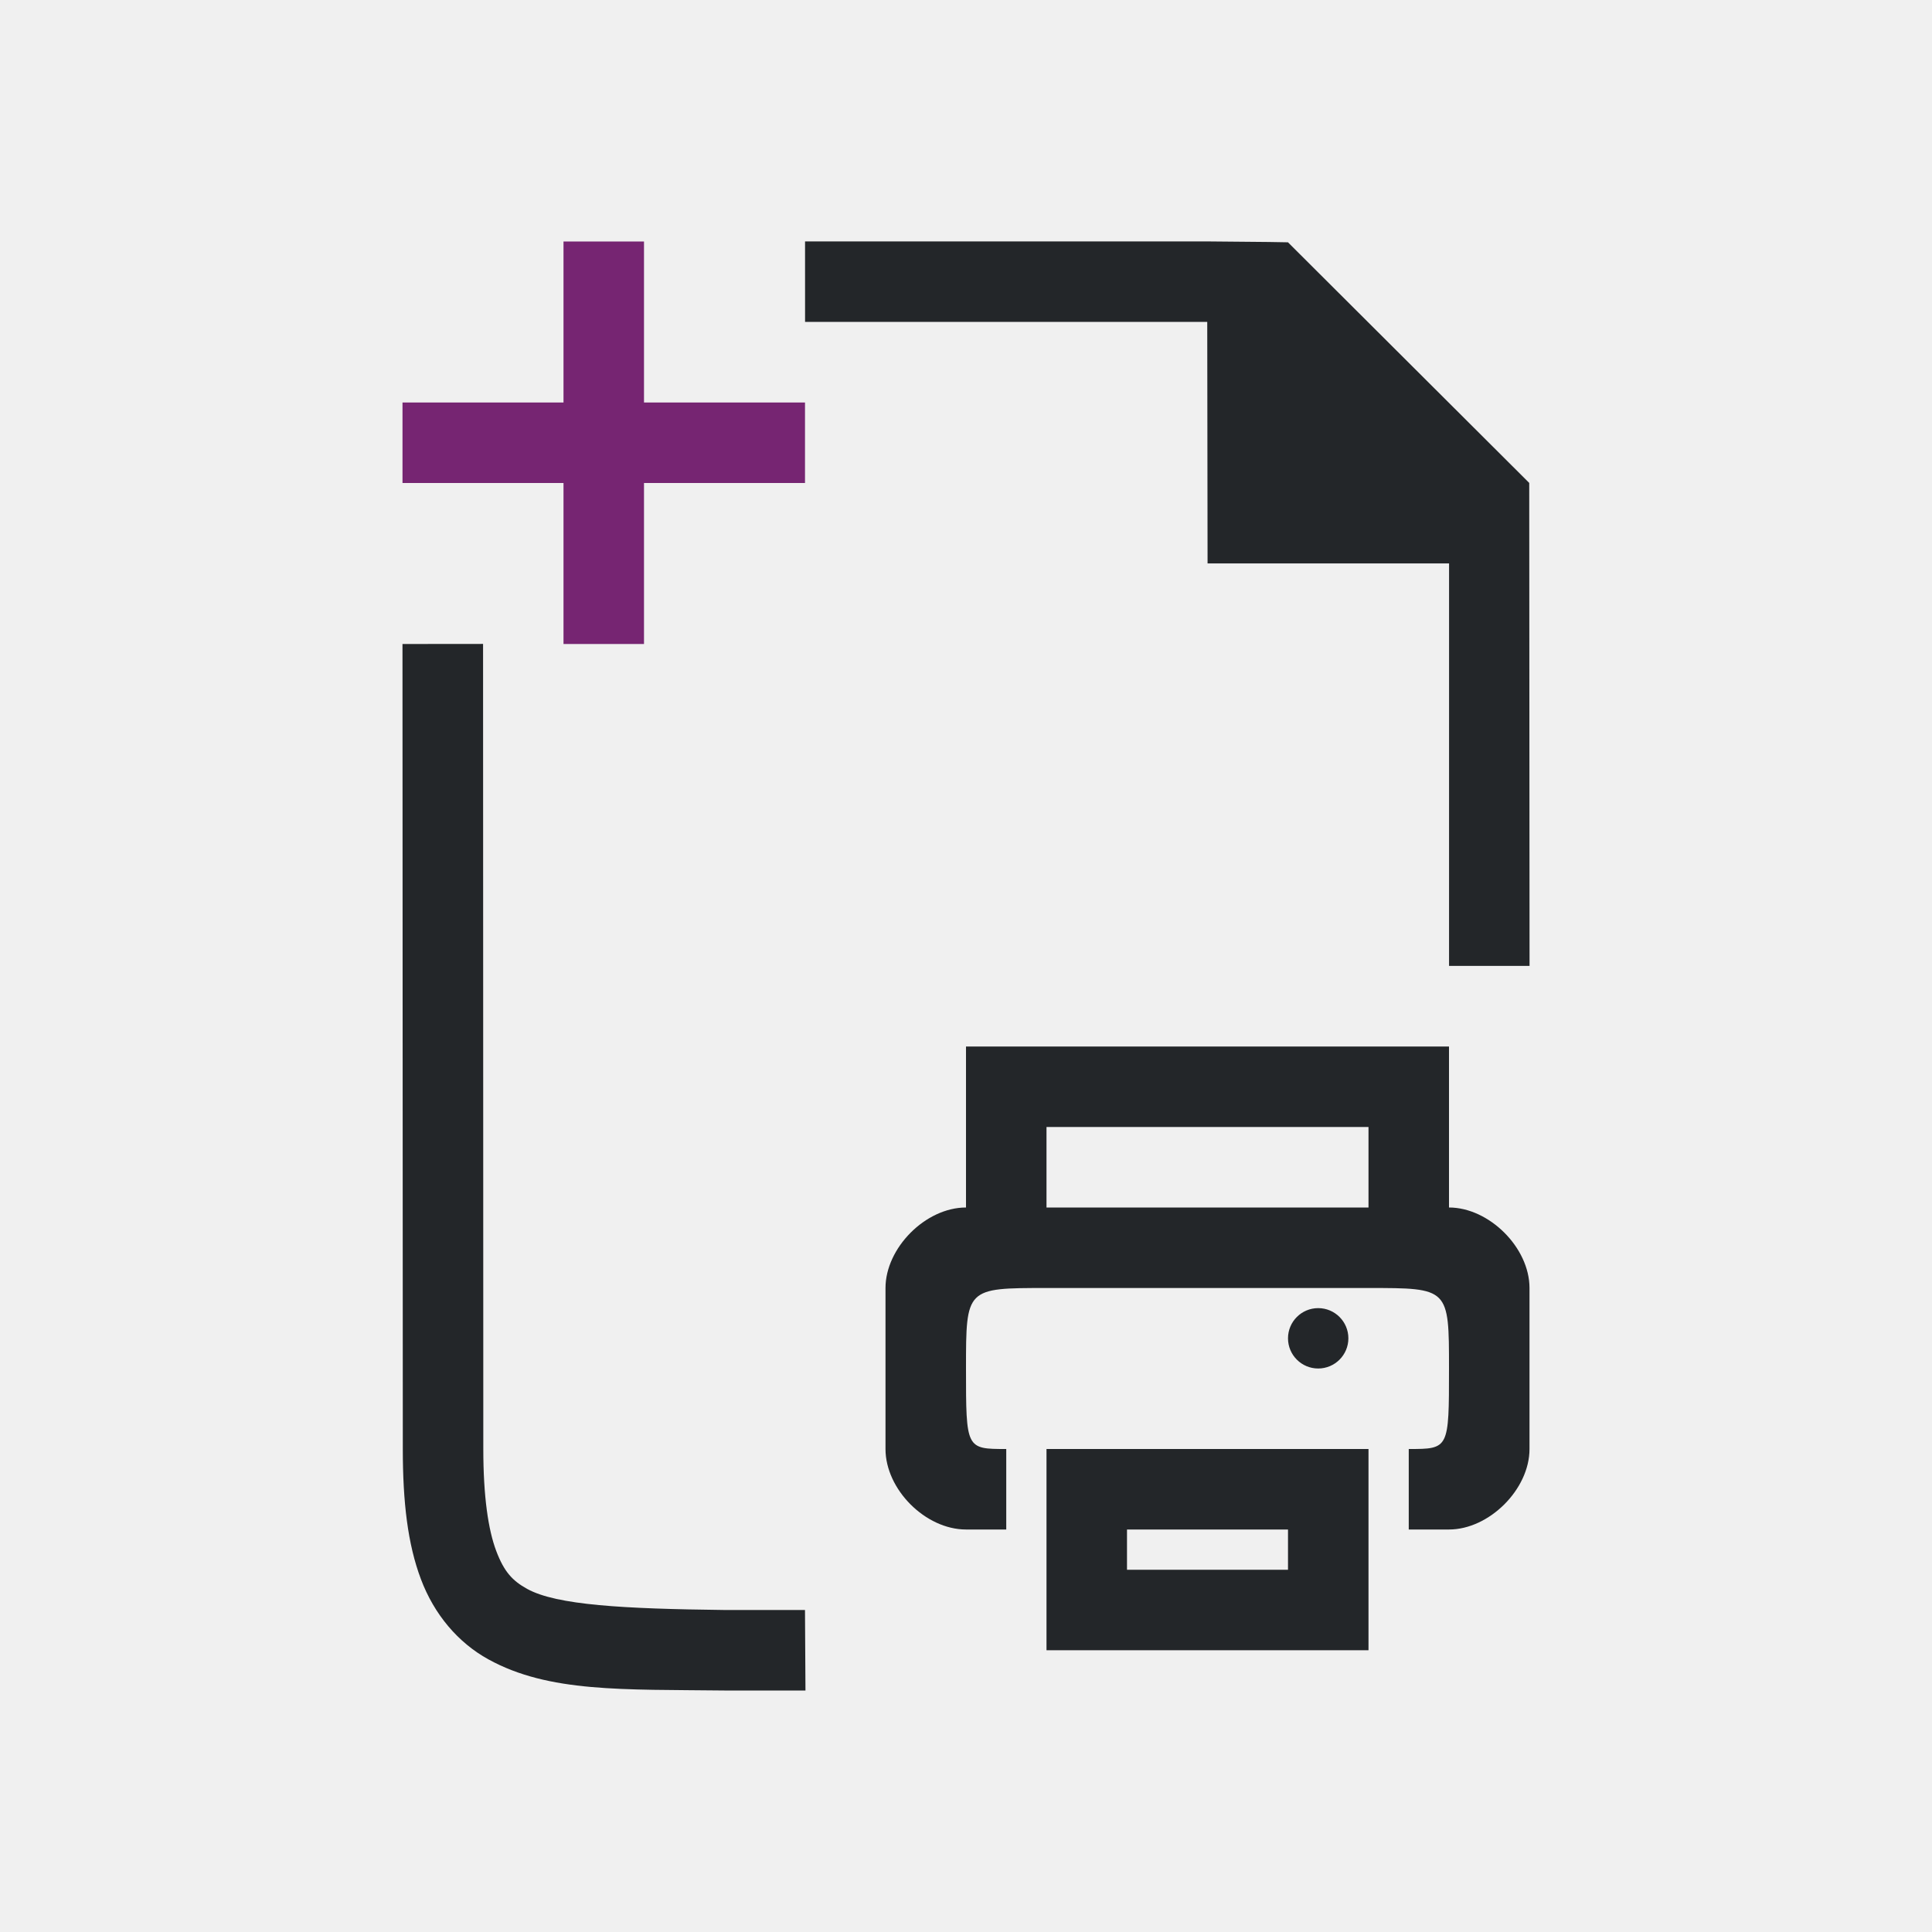
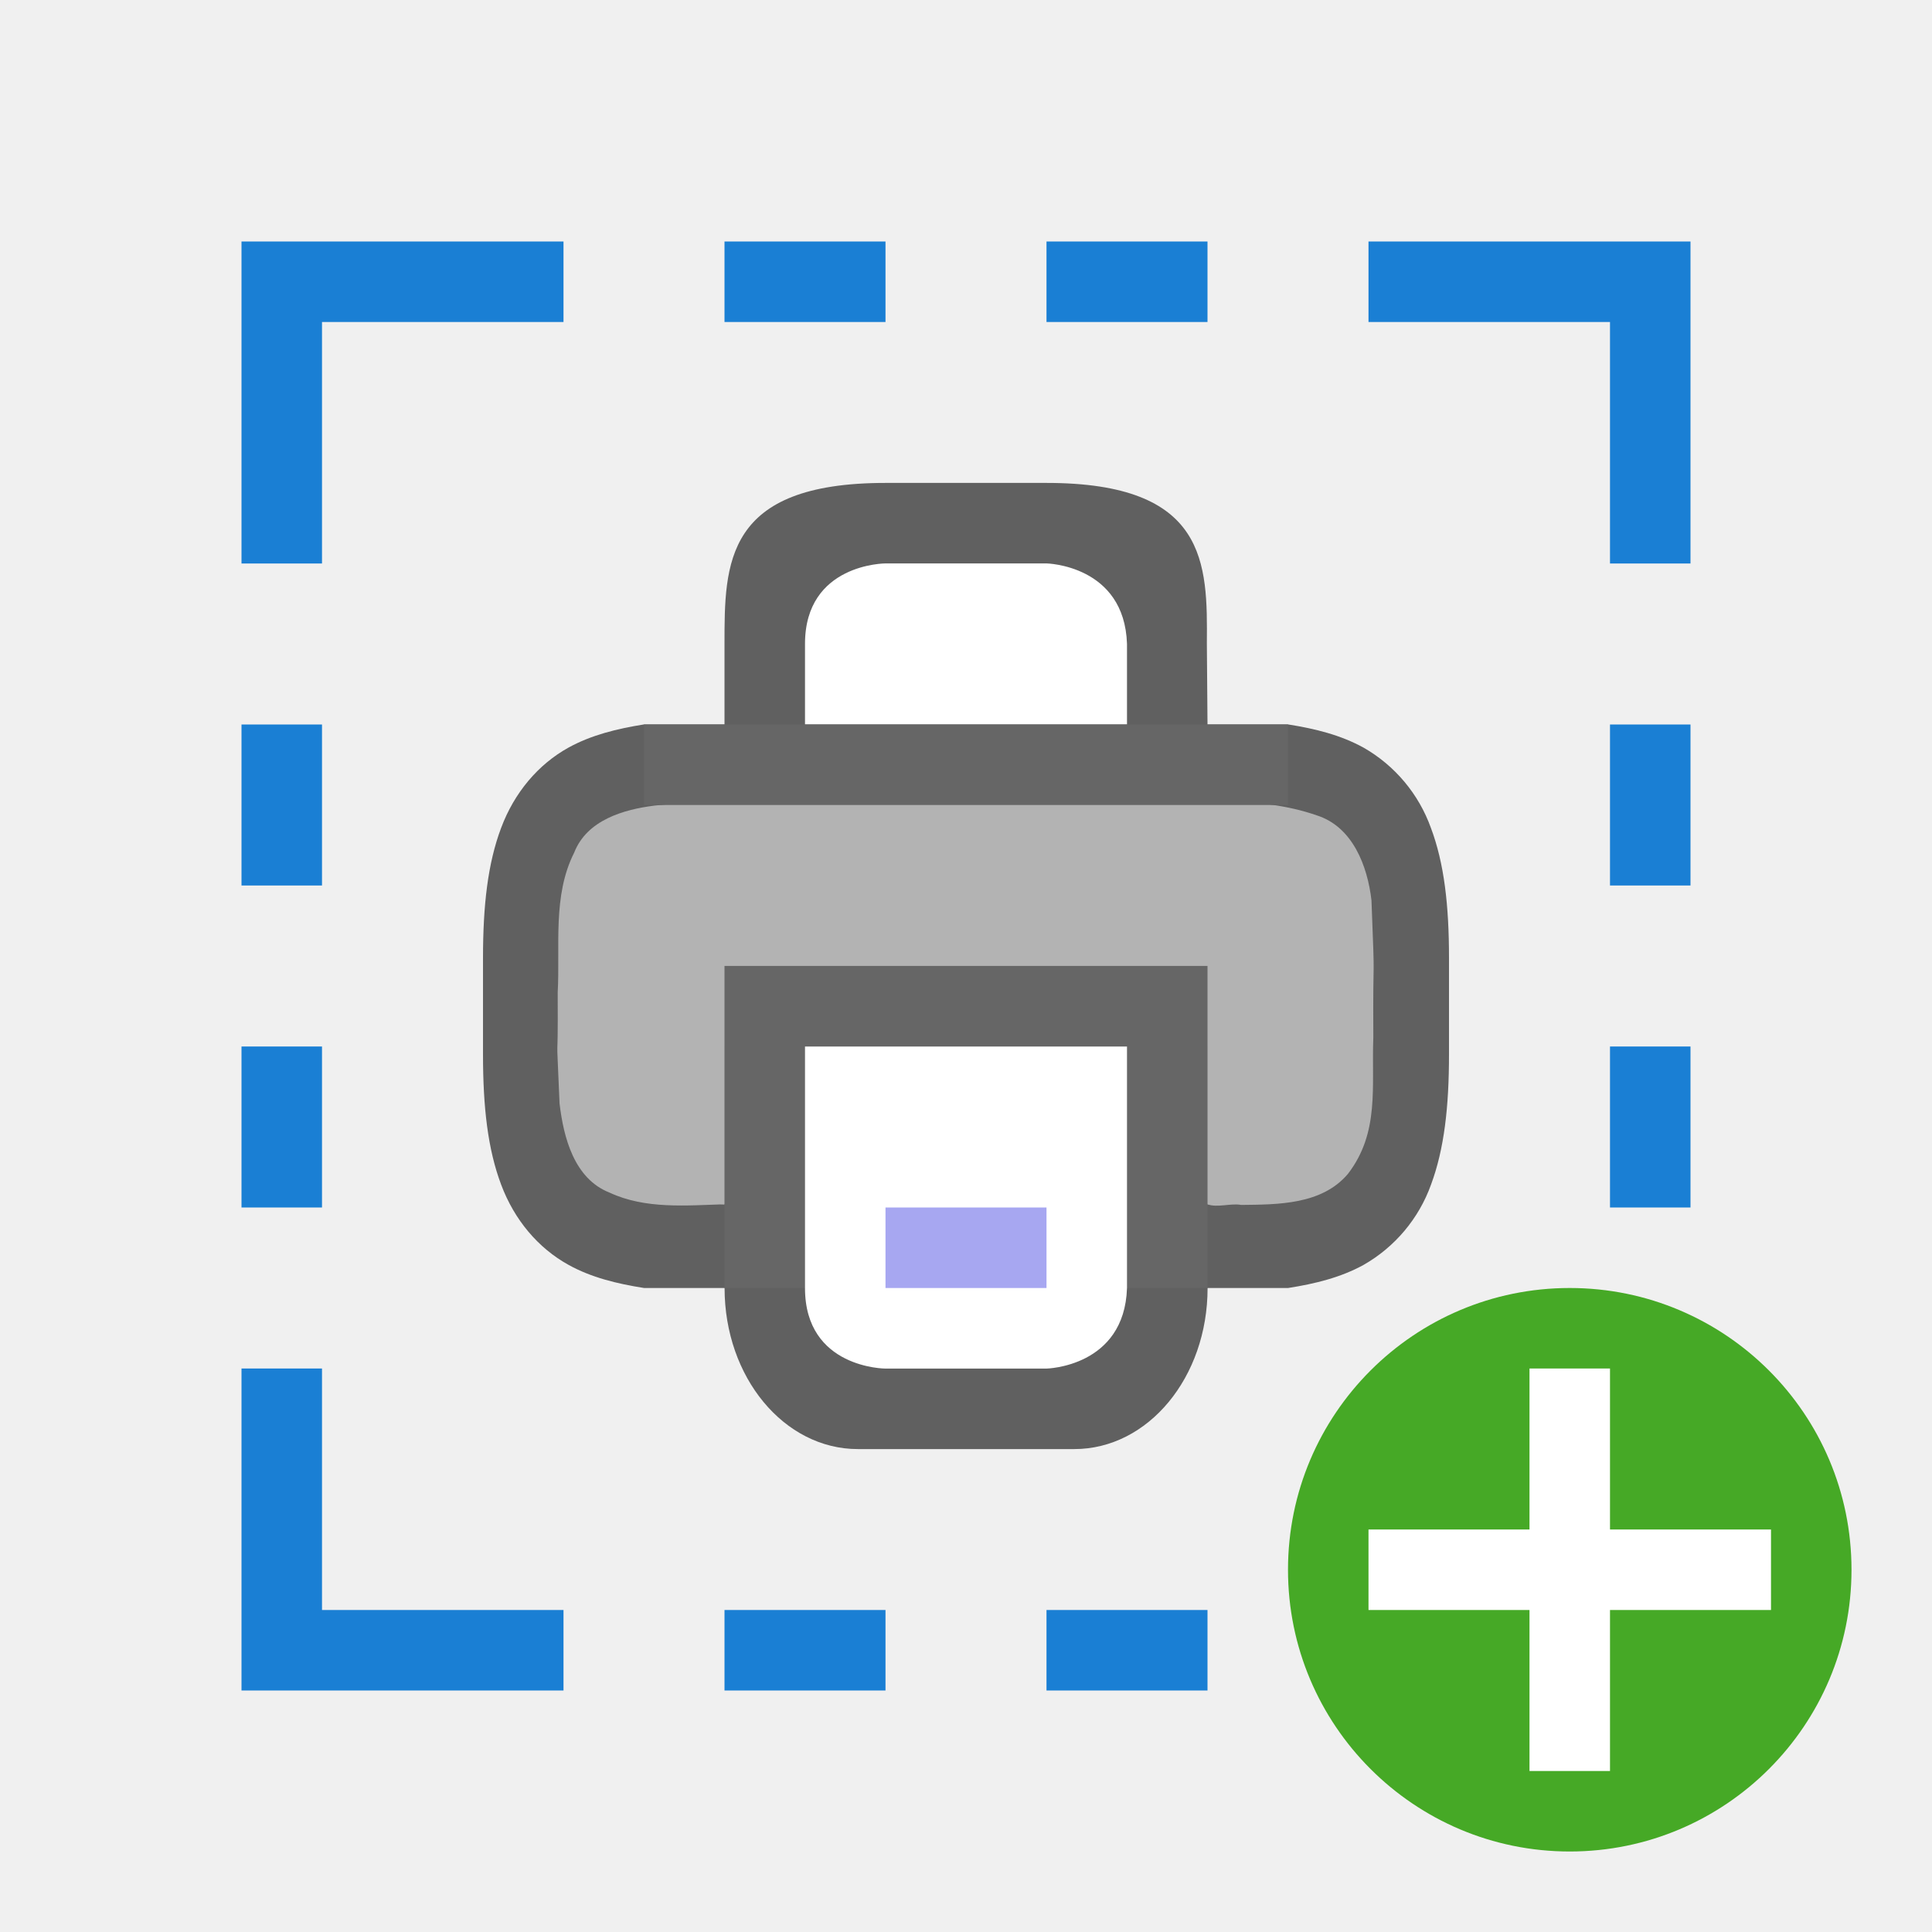
<svg xmlns="http://www.w3.org/2000/svg" xmlns:ns1="http://www.openswatchbook.org/uri/2009/osb" height="24" id="svg7384" version="1.1" width="24">
  <defs id="defs7386">
    <linearGradient id="linearGradient5606" ns1:paint="solid">
      <stop id="stop5608" offset="0" style="stop-color:#000000;stop-opacity:1;" />
    </linearGradient>
    <linearGradient id="linearGradient4526" ns1:paint="solid">
      <stop id="stop4528" offset="0" style="stop-color:#ffffff;stop-opacity:1;" />
    </linearGradient>
    <linearGradient id="linearGradient3600-4" ns1:paint="gradient">
      <stop id="stop3602-7" offset="0" style="stop-color:#f4f4f4;stop-opacity:1" />
      <stop id="stop3604-6" offset="1" style="stop-color:#dbdbdb;stop-opacity:1" />
    </linearGradient>
  </defs>
+   <path style="color:#000000;font-weight:400;line-height:normal;font-family:sans-serif;font-variant-ligatures:normal;font-variant-position:normal;font-variant-caps:normal;font-variant-numeric:normal;font-variant-alternates:normal;font-feature-settings:normal;text-indent:0;text-align:start;text-decoration:none;text-decoration-line:none;text-decoration-style:solid;text-decoration-color:#000000;text-transform:none;text-orientation:mixed;white-space:normal;shape-padding:0;overflow:visible;opacity:0.6;isolation:auto;mix-blend-mode:normal;fill:#000000;fill-opacity:1;marker:none" d="m 11,5.999 c -2,0 -2,1 -2,2 v 1 L 8,8.999 C 7.662,9.053 7.345,9.131 7.062,9.287 6.686,9.495 6.389,9.846 6.225,10.285 6.06,10.723 6,11.244 6,11.902 v 0.098 1 0.098 c 0,0.658 0.06,1.179 0.225,1.617 0.164,0.439 0.461,0.79 0.838,0.998 0.282,0.156 0.6,0.234 0.938,0.287 h 1 v 9.97e-4 c 0,1.108 0.739,2 1.656,2 h 2.688 c 0.918,0 1.656,-0.892 1.656,-2 v -9.97e-4 h 1 c 0.338,-0.053 0.654,-0.131 0.938,-0.287 0.389,-0.222 0.687,-0.576 0.838,-0.998 C 17.94,14.276 18,13.754 18,13.097 v -0.098 -1 -0.098 c 0,-0.657 -0.06,-1.179 -0.225,-1.617 C 17.624,9.863 17.327,9.509 16.938,9.287 16.654,9.131 16.338,9.052 16,8.999 l -1,3e-6 -0.008,-1.008 C 15,6.999 15,5.999 13,5.999 Z m -2,4.039 v 2.961 h 6 v -2.961 c 0.666,0.032 1.204,0.085 1.453,0.223 0.184,0.1 0.29,0.213 0.387,0.473 0.097,0.26 0.16,0.674 0.16,1.266 v 1 c 0,0.592 -0.063,1.006 -0.16,1.266 -0.097,0.26 -0.203,0.373 -0.387,0.473 C 16.204,14.875 15.666,14.928 15,14.96 V 12 H 9 V 14.96 C 8.333,14.928 7.794,14.875 7.545,14.738 7.362,14.637 7.258,14.525 7.16,14.265 7.063,14.005 7,13.591 7,13 v -1 c 0,-0.592 0.063,-1.006 0.16,-1.266 0.098,-0.26 0.202,-0.372 0.385,-0.473 C 7.794,10.124 8.333,10.071 9,10.039 Z" id="path2013-2-4" />
+   <path style="opacity:1;vector-effect:none;fill:#b3b3b3;fill-opacity:1;stroke:none;stroke-width:0.062;stroke-linecap:round;stroke-linejoin:round;stroke-miterlimit:4;stroke-dasharray:none;stroke-dashoffset:0;stroke-opacity:1" d="m 11.205,9.929 c -1.024,0.017 -2.053,-0.031 -3.072,0.078 -0.39,0.049 -0.842,0.181 -1,0.584 -0.271,0.536 -0.174,1.16 -0.205,1.738 0.006,1.166 -0.026,0.213 0.023,1.379 0.05,0.423 0.181,0.934 0.621,1.107 0.446,0.208 0.954,0.159 1.428,0.145 v -1.961 h 6 v 1.961 c 0.118,0.046 0.292,-0.016 0.418,0.008 0.459,-0.005 1.001,-0.002 1.326,-0.385 0.398,-0.517 0.292,-1.087 0.316,-1.695 -0.007,-1.234 0.025,-0.47 -0.023,-1.703 C 16.988,10.759 16.804,10.269 16.355,10.128 15.625,9.874 14.836,9.979 14.078,9.945 11.787,9.934 13.496,9.93 11.205,9.929 Z" id="path4490" />
+   <rect style="opacity:1;vector-effect:none;fill:#666666;fill-opacity:1;stroke:none;stroke-width:4;stroke-linecap:butt;stroke-linejoin:round;stroke-miterlimit:4;stroke-dasharray:none;stroke-dashoffset:0;stroke-opacity:1" id="rect2016" width="6" height="4" x="9" y="11.999" />
+   <path style="opacity:1;vector-effect:none;fill:#ffffff;fill-opacity:1;stroke:none;stroke-width:4;stroke-linecap:butt;stroke-linejoin:round;stroke-miterlimit:4;stroke-dasharray:none;stroke-dashoffset:0;stroke-opacity:1" d="m 10,13 h 4 v 3.001 c -0.032,0.981 -1,1 -1,1 h -2 c 0,0 -1,0 -1,-1 z" id="rect4622" />
+   <path style="color:#000000;font-weight:400;line-height:normal;font-family:sans-serif;font-variant-ligatures:normal;font-variant-position:normal;font-variant-caps:normal;font-variant-numeric:normal;font-variant-alternates:normal;font-feature-settings:normal;text-indent:0;text-align:start;text-decoration:none;text-decoration-line:none;text-decoration-style:solid;text-decoration-color:#000000;text-transform:none;text-orientation:mixed;white-space:normal;shape-padding:0;overflow:visible;isolation:auto;mix-blend-mode:normal;fill:#a7a7f1;fill-opacity:1;marker:none" d="m 11,15 v 1 h 2 v -1 z" id="path2005" />
+   <path style="opacity:1;vector-effect:none;fill:#ffffff;fill-opacity:1;stroke:none;stroke-width:4;stroke-linecap:butt;stroke-linejoin:round;stroke-miterlimit:4;stroke-dasharray:none;stroke-dashoffset:0;stroke-opacity:1" d="m 10,7.999 v 1 h 4 v -1 0 c -0.032,-0.981 -1,-1 -1,-1 h -2 c 0,-2e-6 -1,-2e-6 -1,1 z" id="rect4622-3" />
+   <rect style="opacity:1;vector-effect:none;fill:#666666;fill-opacity:1;stroke:none;stroke-width:2;stroke-linecap:round;stroke-linejoin:round;stroke-miterlimit:4;stroke-dasharray:none;stroke-dashoffset:0;stroke-opacity:1" id="rect2525" width="8" height="1" x="8" y="9" />
+   <g id="g907" style="fill:#1a7fd4;fill-opacity:1" transform="translate(4,4)">
+     <path style="fill:#1a7fd4;fill-opacity:1;stroke:none;stroke-width:1px;stroke-linecap:butt;stroke-linejoin:miter;stroke-opacity:1" d="M 0,3 V 0 h 3 v -1 h -4 v 4 z" id="path842" />
+     <path style="fill:#1a7fd4;fill-opacity:1;stroke:none;stroke-width:1px;stroke-linecap:butt;stroke-linejoin:miter;stroke-opacity:1" d="m 0,13 v 3 h 3 v 1 h -4 v -4 z" id="path846" />
+     <rect style="opacity:1;fill:#1a7fd4;fill-opacity:1;stroke:none;stroke-width:0.816;stroke-miterlimit:4;stroke-dasharray:none;stroke-dashoffset:0;stroke-opacity:1" id="rect848" width="1" height="2" x="-1" y="5" />
+     <rect y="9" x="-1" height="2" width="1" id="rect850" style="opacity:1;fill:#1a7fd4;fill-opacity:1;stroke:none;stroke-width:0.816;stroke-miterlimit:4;stroke-dasharray:none;stroke-dashoffset:0;stroke-opacity:1" />
+     <g transform="matrix(0,1,1,0,0,0)" id="g874" style="fill:#1a7fd4;fill-opacity:1">
+       <rect style="opacity:1;fill:#1a7fd4;fill-opacity:1;stroke:none;stroke-width:0.816;stroke-miterlimit:4;stroke-dasharray:none;stroke-dashoffset:0;stroke-opacity:1" id="rect868" width="1" height="2" x="-1" y="5" />
+       <rect y="9" x="-1" height="2" width="1" id="rect870" style="opacity:1;fill:#1a7fd4;fill-opacity:1;stroke:none;stroke-width:0.816;stroke-miterlimit:4;stroke-dasharray:none;stroke-dashoffset:0;stroke-opacity:1" />
+     </g>
+     <g id="g880" transform="matrix(0,1,1,0,0,15)" style="fill:#1a7fd4;fill-opacity:1">
+       <rect y="5" x="1" height="2" width="1" id="rect876" style="opacity:1;fill:#1a7fd4;fill-opacity:1;stroke:none;stroke-width:0.816;stroke-miterlimit:4;stroke-dasharray:none;stroke-dashoffset:0;stroke-opacity:1" />
+       <rect style="opacity:1;fill:#1a7fd4;fill-opacity:1;stroke:none;stroke-width:0.816;stroke-miterlimit:4;stroke-dasharray:none;stroke-dashoffset:0;stroke-opacity:1" id="rect878" width="1" height="2" x="1" y="9" />
+     </g>
+     <g transform="matrix(-1,0,0,1,16,0)" id="g866" style="fill:#1a7fd4;fill-opacity:1">
+       <path id="path858" d="M 0,3 V 0 h 3 v -1 h -4 v 4 z" style="fill:#1a7fd4;fill-opacity:1;stroke:none;stroke-width:1px;stroke-linecap:butt;stroke-linejoin:miter;stroke-opacity:1" />
+       <path id="path860" d="m 0,13 v 3 h 3 v 1 h -4 v -4 z" style="fill:#1a7fd4;fill-opacity:1;stroke:none;stroke-width:1px;stroke-linecap:butt;stroke-linejoin:miter;stroke-opacity:1" />
+       <rect y="5" x="-1" height="2" width="1" id="rect862" style="opacity:1;fill:#1a7fd4;fill-opacity:1;stroke:none;stroke-width:0.816;stroke-miterlimit:4;stroke-dasharray:none;stroke-dashoffset:0;stroke-opacity:1" />
+       <rect style="opacity:1;fill:#1a7fd4;fill-opacity:1;stroke:none;stroke-width:0.816;stroke-miterlimit:4;stroke-dasharray:none;stroke-dashoffset:0;stroke-opacity:1" id="rect864" width="1" height="2" x="-1" y="9" />
+     </g>
+   </g>
  <g id="layer9" label="status" style="display:inline" transform="translate(-753.0002,135)" />
  <g id="layer2" style="display:inline" transform="translate(-512,-232)" />
  <g id="layer4" style="display:inline" transform="translate(-512,-232)" />
  <g id="g1812" style="display:inline" transform="translate(-512,-232)" />
  <g id="g6217" style="display:inline" transform="translate(-512,-232)" />
  <g id="layer3" style="display:inline" transform="translate(-512,-232)" />
-   <g id="g1833" style="display:inline" transform="translate(-507.9962,-235)">
-     <path d="M 512.996,243 513,253 c 2.4e-4,0.658 0.06,1.179 0.225,1.617 0.165,0.439 0.462,0.789 0.838,0.996 0.753,0.415 1.674,0.372 2.932,0.387 h 0.002 1.001 0.004 l -0.006,-1 h -0.99 -0.006 c -1.259,-0.015 -2.089,-0.06 -2.455,-0.262 -0.183,-0.101 -0.287,-0.213 -0.385,-0.473 -0.098,-0.26 -0.16,-0.673 -0.16,-1.266 l -0.003,-10 m 4,-4 h 4.996 l 0.004,3 h 3 l -1.9e-4,5 h 1 l -0.004,-6 -2.997,-2.989 c -0.308,-0.007 -0.639,-0.006 -0.998,-0.011 h -0.002 -4.999" id="path2732-8-9" style="color:#000000;font-style:normal;font-variant:normal;font-weight:normal;font-stretch:normal;font-size:medium;line-height:normal;font-family:sans-serif;font-variant-ligatures:normal;font-variant-position:normal;font-variant-caps:normal;font-variant-numeric:normal;font-variant-alternates:normal;font-feature-settings:normal;text-indent:0;text-align:start;text-decoration:none;text-decoration-line:none;text-decoration-style:solid;text-decoration-color:#000000;letter-spacing:normal;word-spacing:normal;text-transform:none;writing-mode:lr-tb;direction:ltr;text-orientation:mixed;dominant-baseline:auto;baseline-shift:baseline;text-anchor:start;white-space:normal;shape-padding:0;clip-rule:nonzero;display:inline;overflow:visible;visibility:visible;opacity:1;isolation:auto;mix-blend-mode:normal;color-interpolation:sRGB;color-interpolation-filters:linearRGB;solid-color:#000000;solid-opacity:1;vector-effect:none;fill:#232629;fill-opacity:1;fill-rule:nonzero;stroke:none;stroke-width:1;stroke-linecap:butt;stroke-linejoin:miter;stroke-miterlimit:4;stroke-dasharray:none;stroke-dashoffset:0;stroke-opacity:1;marker:none;color-rendering:auto;image-rendering:auto;shape-rendering:auto;text-rendering:auto;enable-background:accumulate" />
-   </g>
  <g id="layer1" style="display:inline" transform="translate(-512,-232)" />
-   <path style="fill:#762572;fill-opacity:1;stroke:none;stroke-width:1px;stroke-linecap:butt;stroke-linejoin:miter;stroke-opacity:1" d="M 7,5 V 3 h 1 v 2 h 2 V 6 H 8 V 8 H 7 V 6 H 5 V 5 Z" id="path829" />
-   <path id="path914" style="opacity:1;fill:#232629;fill-opacity:1;fill-rule:nonzero;stroke:none;stroke-width:0.75;stroke-linecap:round;stroke-linejoin:round;stroke-miterlimit:4;stroke-dasharray:none;stroke-dashoffset:0;stroke-opacity:1" d="M 16.75,16.625 C 16.75,16.832 16.582,17 16.375,17 16.168,17 16,16.832 16,16.625 c 0,-0.207 0.168,-0.375 0.375,-0.375 0.207,0 0.375,0.168 0.375,0.375 z M 18,19 c 0.497,0 1,-0.497 1,-1 v -2 c 0,-0.503 -0.503,-1 -1,-1 v -2 h -6 v 2 c -0.504,0 -1,0.504 -1,1 v 2 c 0,0.503 0.497,1 1,1 h 0.5 V 18 C 12,18 12,18 12,17 c 0,-1 0,-1 1,-1 h 3 1 c 1,0 1,0 1,1 0,1 0,1 -0.5,1 v 1 M 13,14 h 4 v 1 h -4 z m 1,4 h -1 v 1 1.5 h 4 V 19 18 h -1 m 0,1 v 0.5 H 14 V 19" />
+   <circle style="opacity:1;vector-effect:none;fill:#46a926;fill-opacity:1;stroke:none;stroke-width:3.5;stroke-linecap:butt;stroke-linejoin:round;stroke-miterlimit:4;stroke-dasharray:none;stroke-dashoffset:0;stroke-opacity:1" id="path2644" cy="19.5" cx="19.5" r="3.5" />
+   <path id="path1063" overflow="visible" font-weight="400" style="color:#000000;font-weight:400;line-height:normal;font-family:sans-serif;text-indent:0;text-align:start;text-decoration:none;text-decoration-line:none;text-decoration-style:solid;text-decoration-color:#000000;text-transform:none;white-space:normal;overflow:visible;isolation:auto;mix-blend-mode:normal;fill:#ffffff;fill-opacity:1;marker:none" d="m 19,17 v 2 h -2 v 1 H 19 v 2 h 1 v -2 h 2 v -1 h -2 v -2 z" />
</svg>
